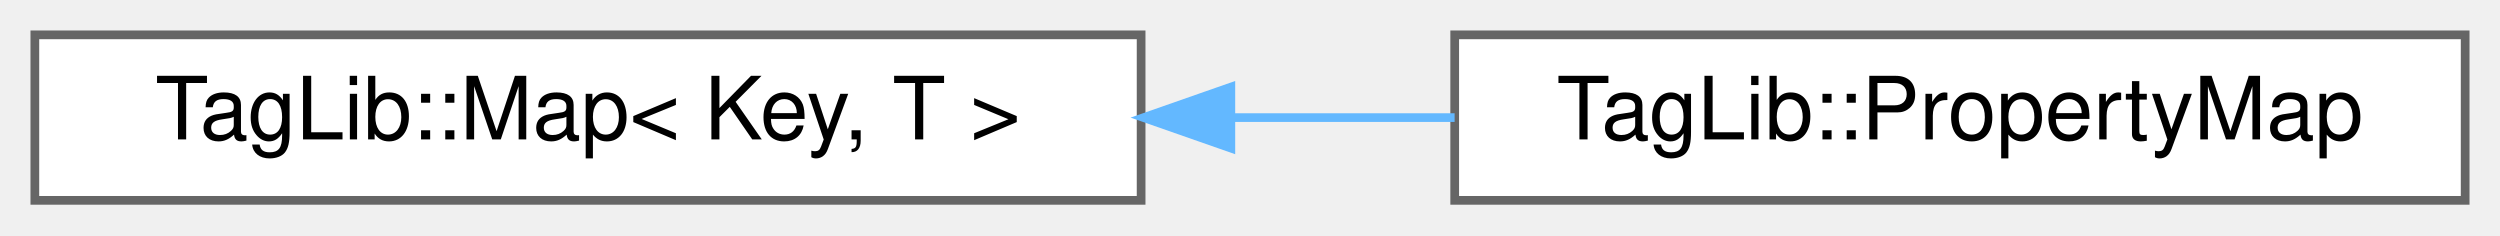
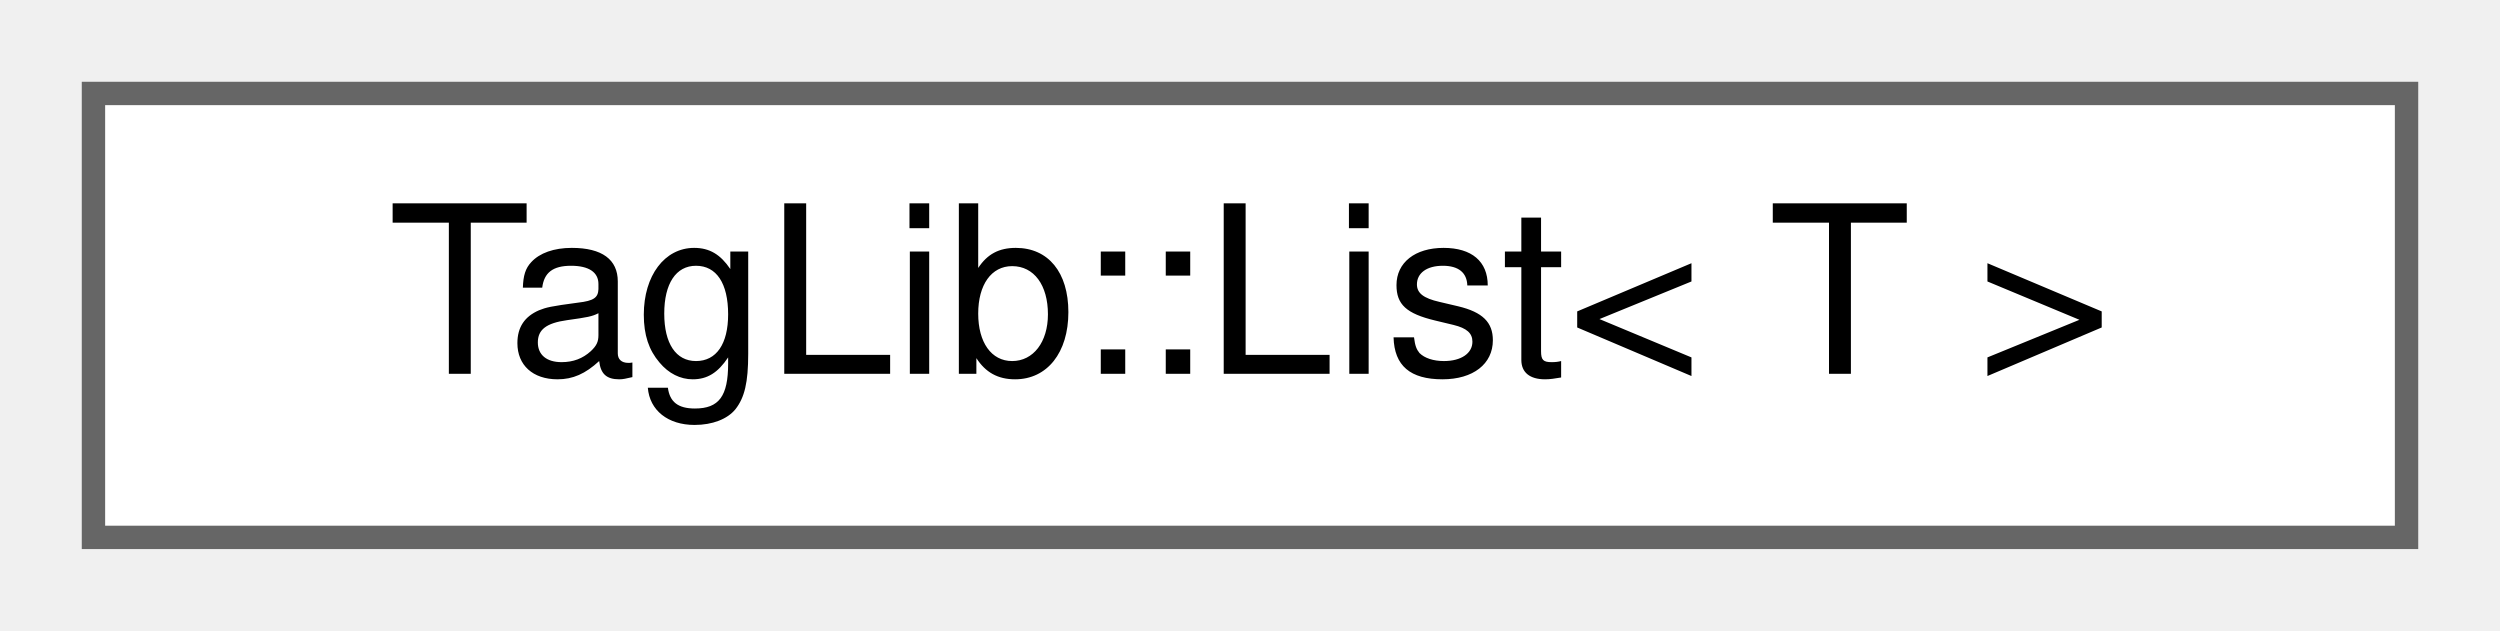
- <svg xmlns="http://www.w3.org/2000/svg" xmlns:xlink="http://www.w3.org/1999/xlink" width="287pt" height="27pt" viewBox="0.00 0.00 287.00 27.00">
+ <svg xmlns="http://www.w3.org/2000/svg" xmlns:xlink="http://www.w3.org/1999/xlink" width="107pt" height="27pt" viewBox="0.00 0.00 107.00 27.00">
  <g id="graph0" class="graph" transform="scale(1 1) rotate(0) translate(4 23)">
    <g id="Node000000" class="node">
      <g id="a_Node000000">
-         <a xlink:href="classTagLib_1_1Map.html" target="_top" xlink:title="A generic, implicitly shared map.">
-           <polygon fill="white" stroke="#666666" points="127,-19 0,-19 0,0 127,0 127,-19" />
-           <text text-anchor="middle" x="63.5" y="-7" font-family="Helvetica,sans-Serif" font-size="10.00">TagLib::Map&lt; Key, T &gt;</text>
-         </a>
-       </g>
-     </g>
-     <g id="Node000001" class="node">
-       <g id="a_Node000001">
-         <a xlink:href="classTagLib_1_1PropertyMap.html" target="_top" xlink:title="A map for format-independent &lt;key,values&gt; tag representations.">
-           <polygon fill="white" stroke="#666666" points="279,-19 163,-19 163,0 279,0 279,-19" />
-           <text text-anchor="middle" x="221" y="-7" font-family="Helvetica,sans-Serif" font-size="10.00">TagLib::PropertyMap</text>
-         </a>
-       </g>
-     </g>
-     <g id="edge75_Node000000_Node000001" class="edge">
-       <g id="a_edge75_Node000000_Node000001">
-         <a xlink:title=" ">
-           <path fill="none" stroke="#63b8ff" d="M137.34,-9.5C145.95,-9.5 154.64,-9.5 162.99,-9.5" />
-           <polygon fill="#63b8ff" stroke="#63b8ff" points="137.3,-6 127.3,-9.5 137.3,-13 137.3,-6" />
+         <a xlink:href="classTagLib_1_1List.html" target="_top" xlink:title="A generic, implicitly shared list.">
+           <polygon fill="white" stroke="#666666" points="99,-19 0,-19 0,0 99,0 99,-19" />
+           <text text-anchor="middle" x="49.5" y="-7" font-family="Helvetica,sans-Serif" font-size="10.00">TagLib::List&lt; T &gt;</text>
        </a>
      </g>
    </g>
  </g>
</svg>
